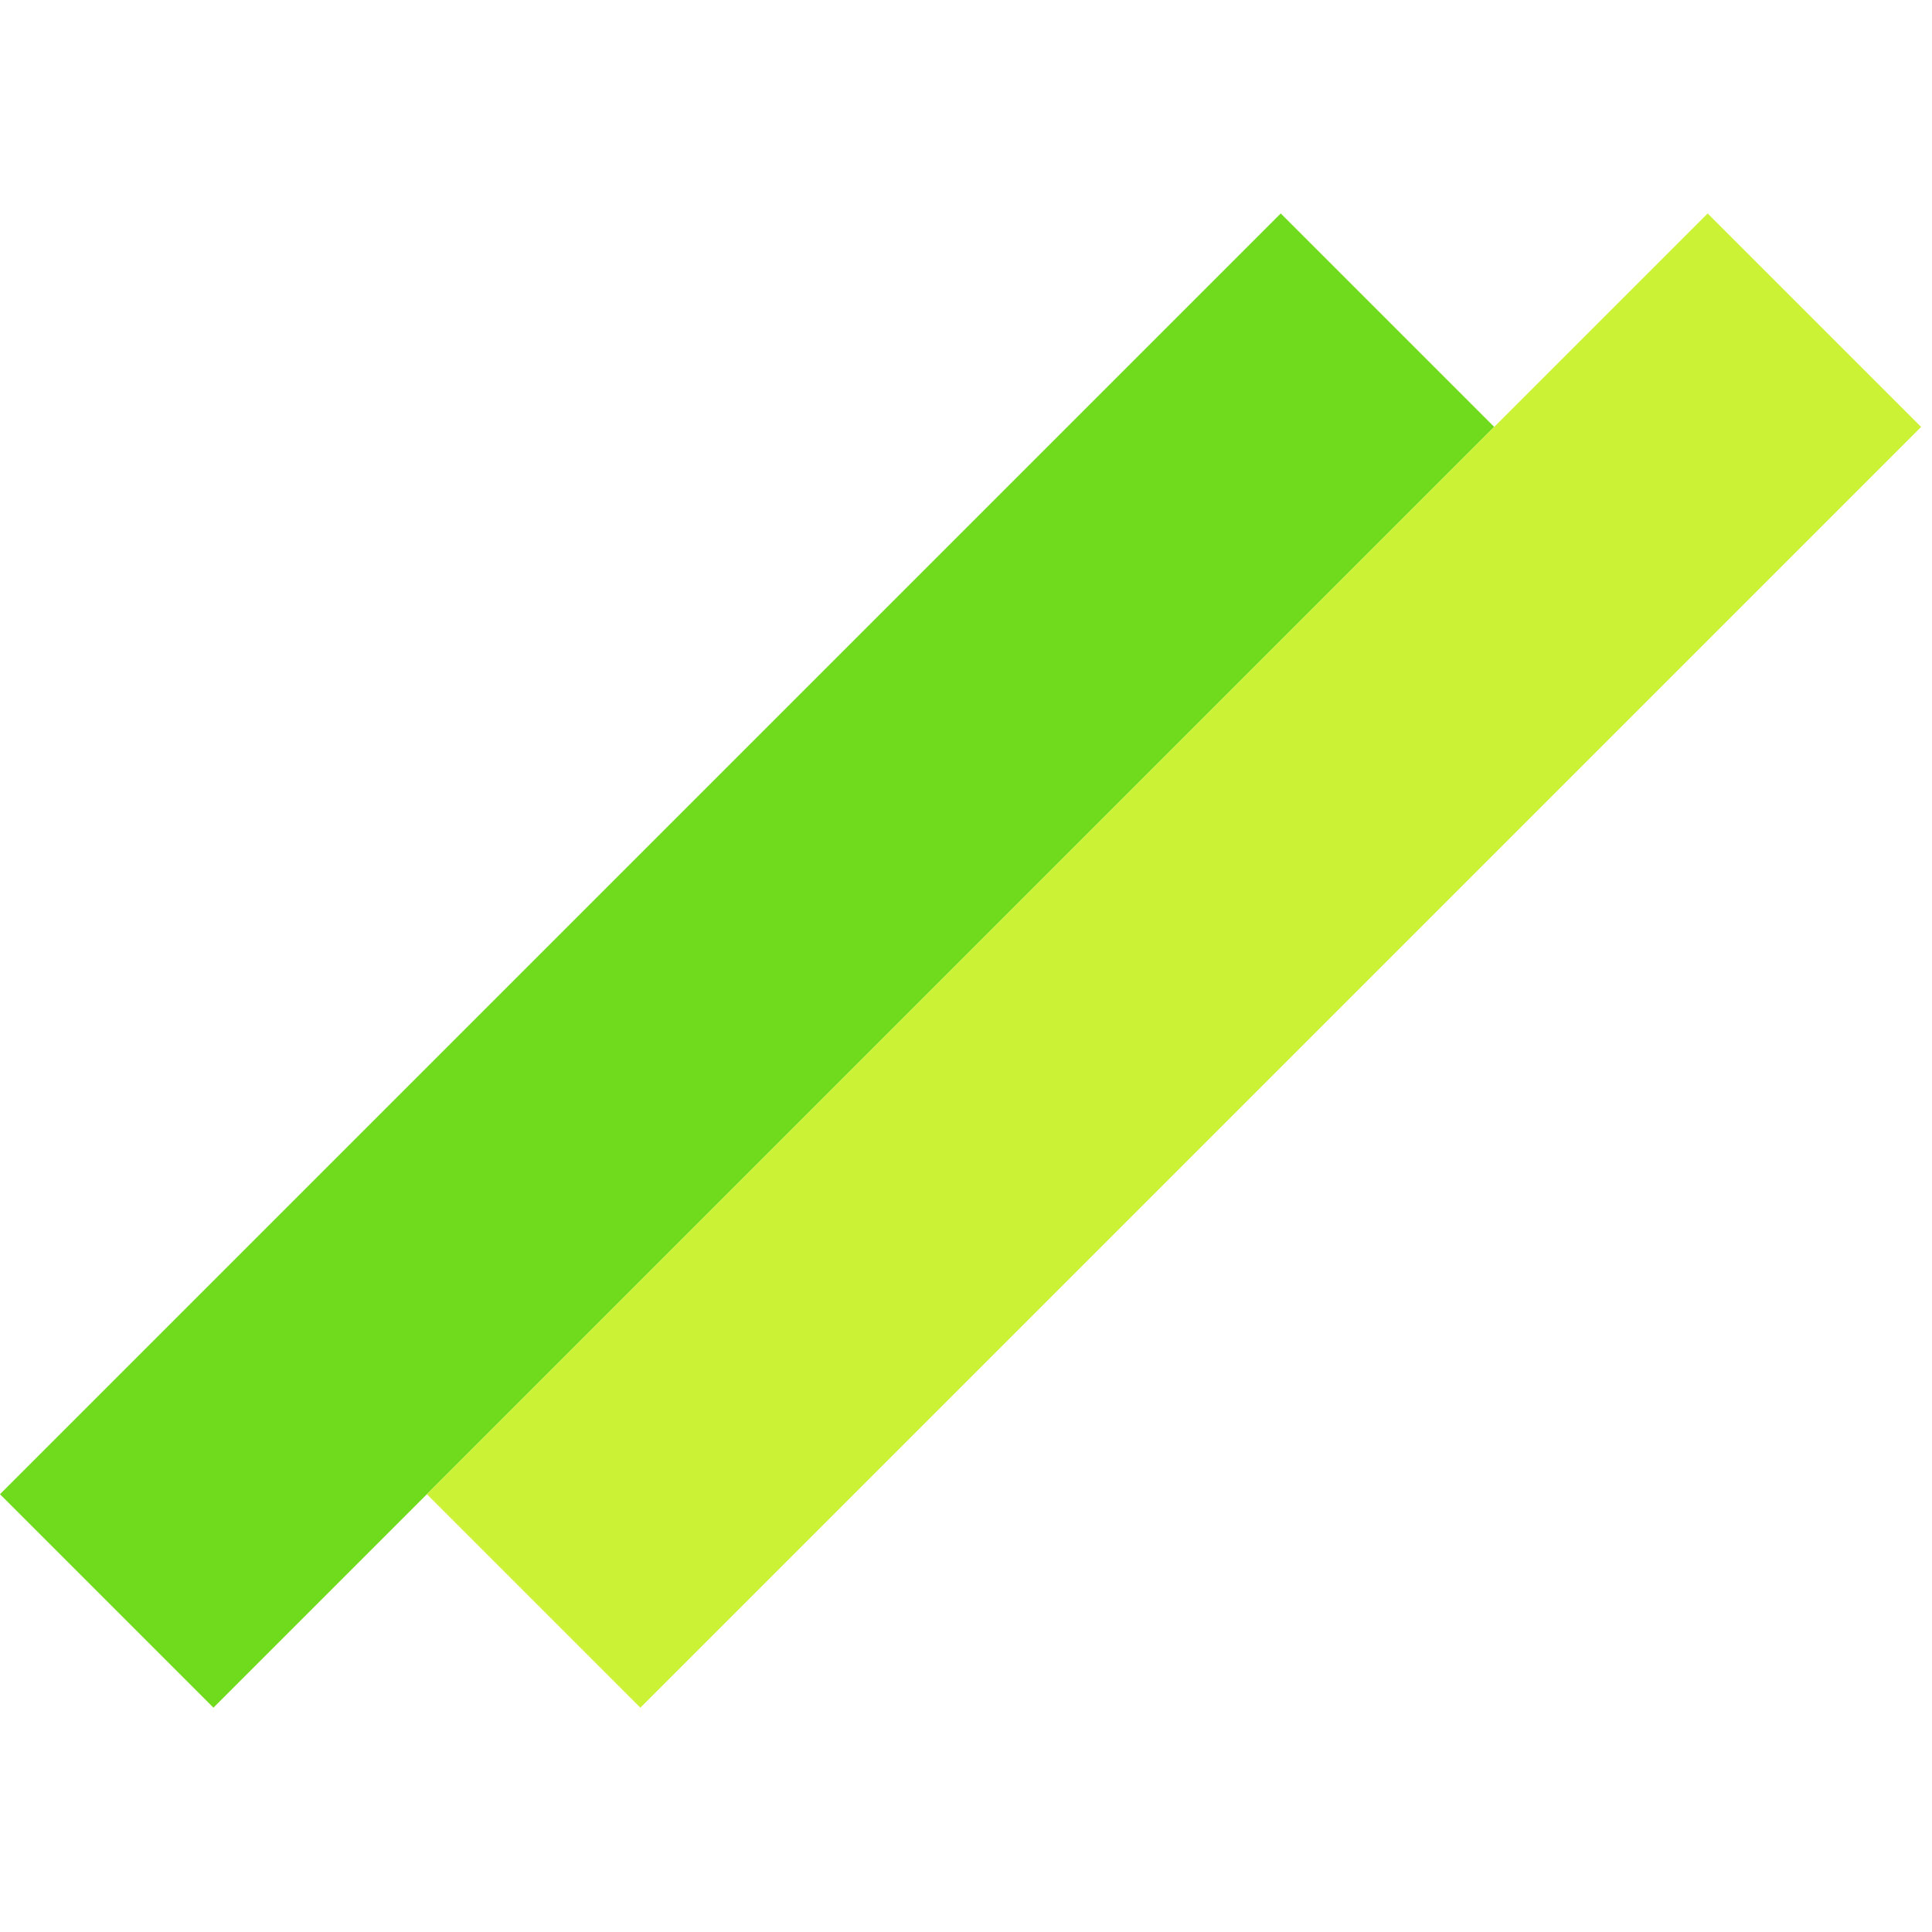
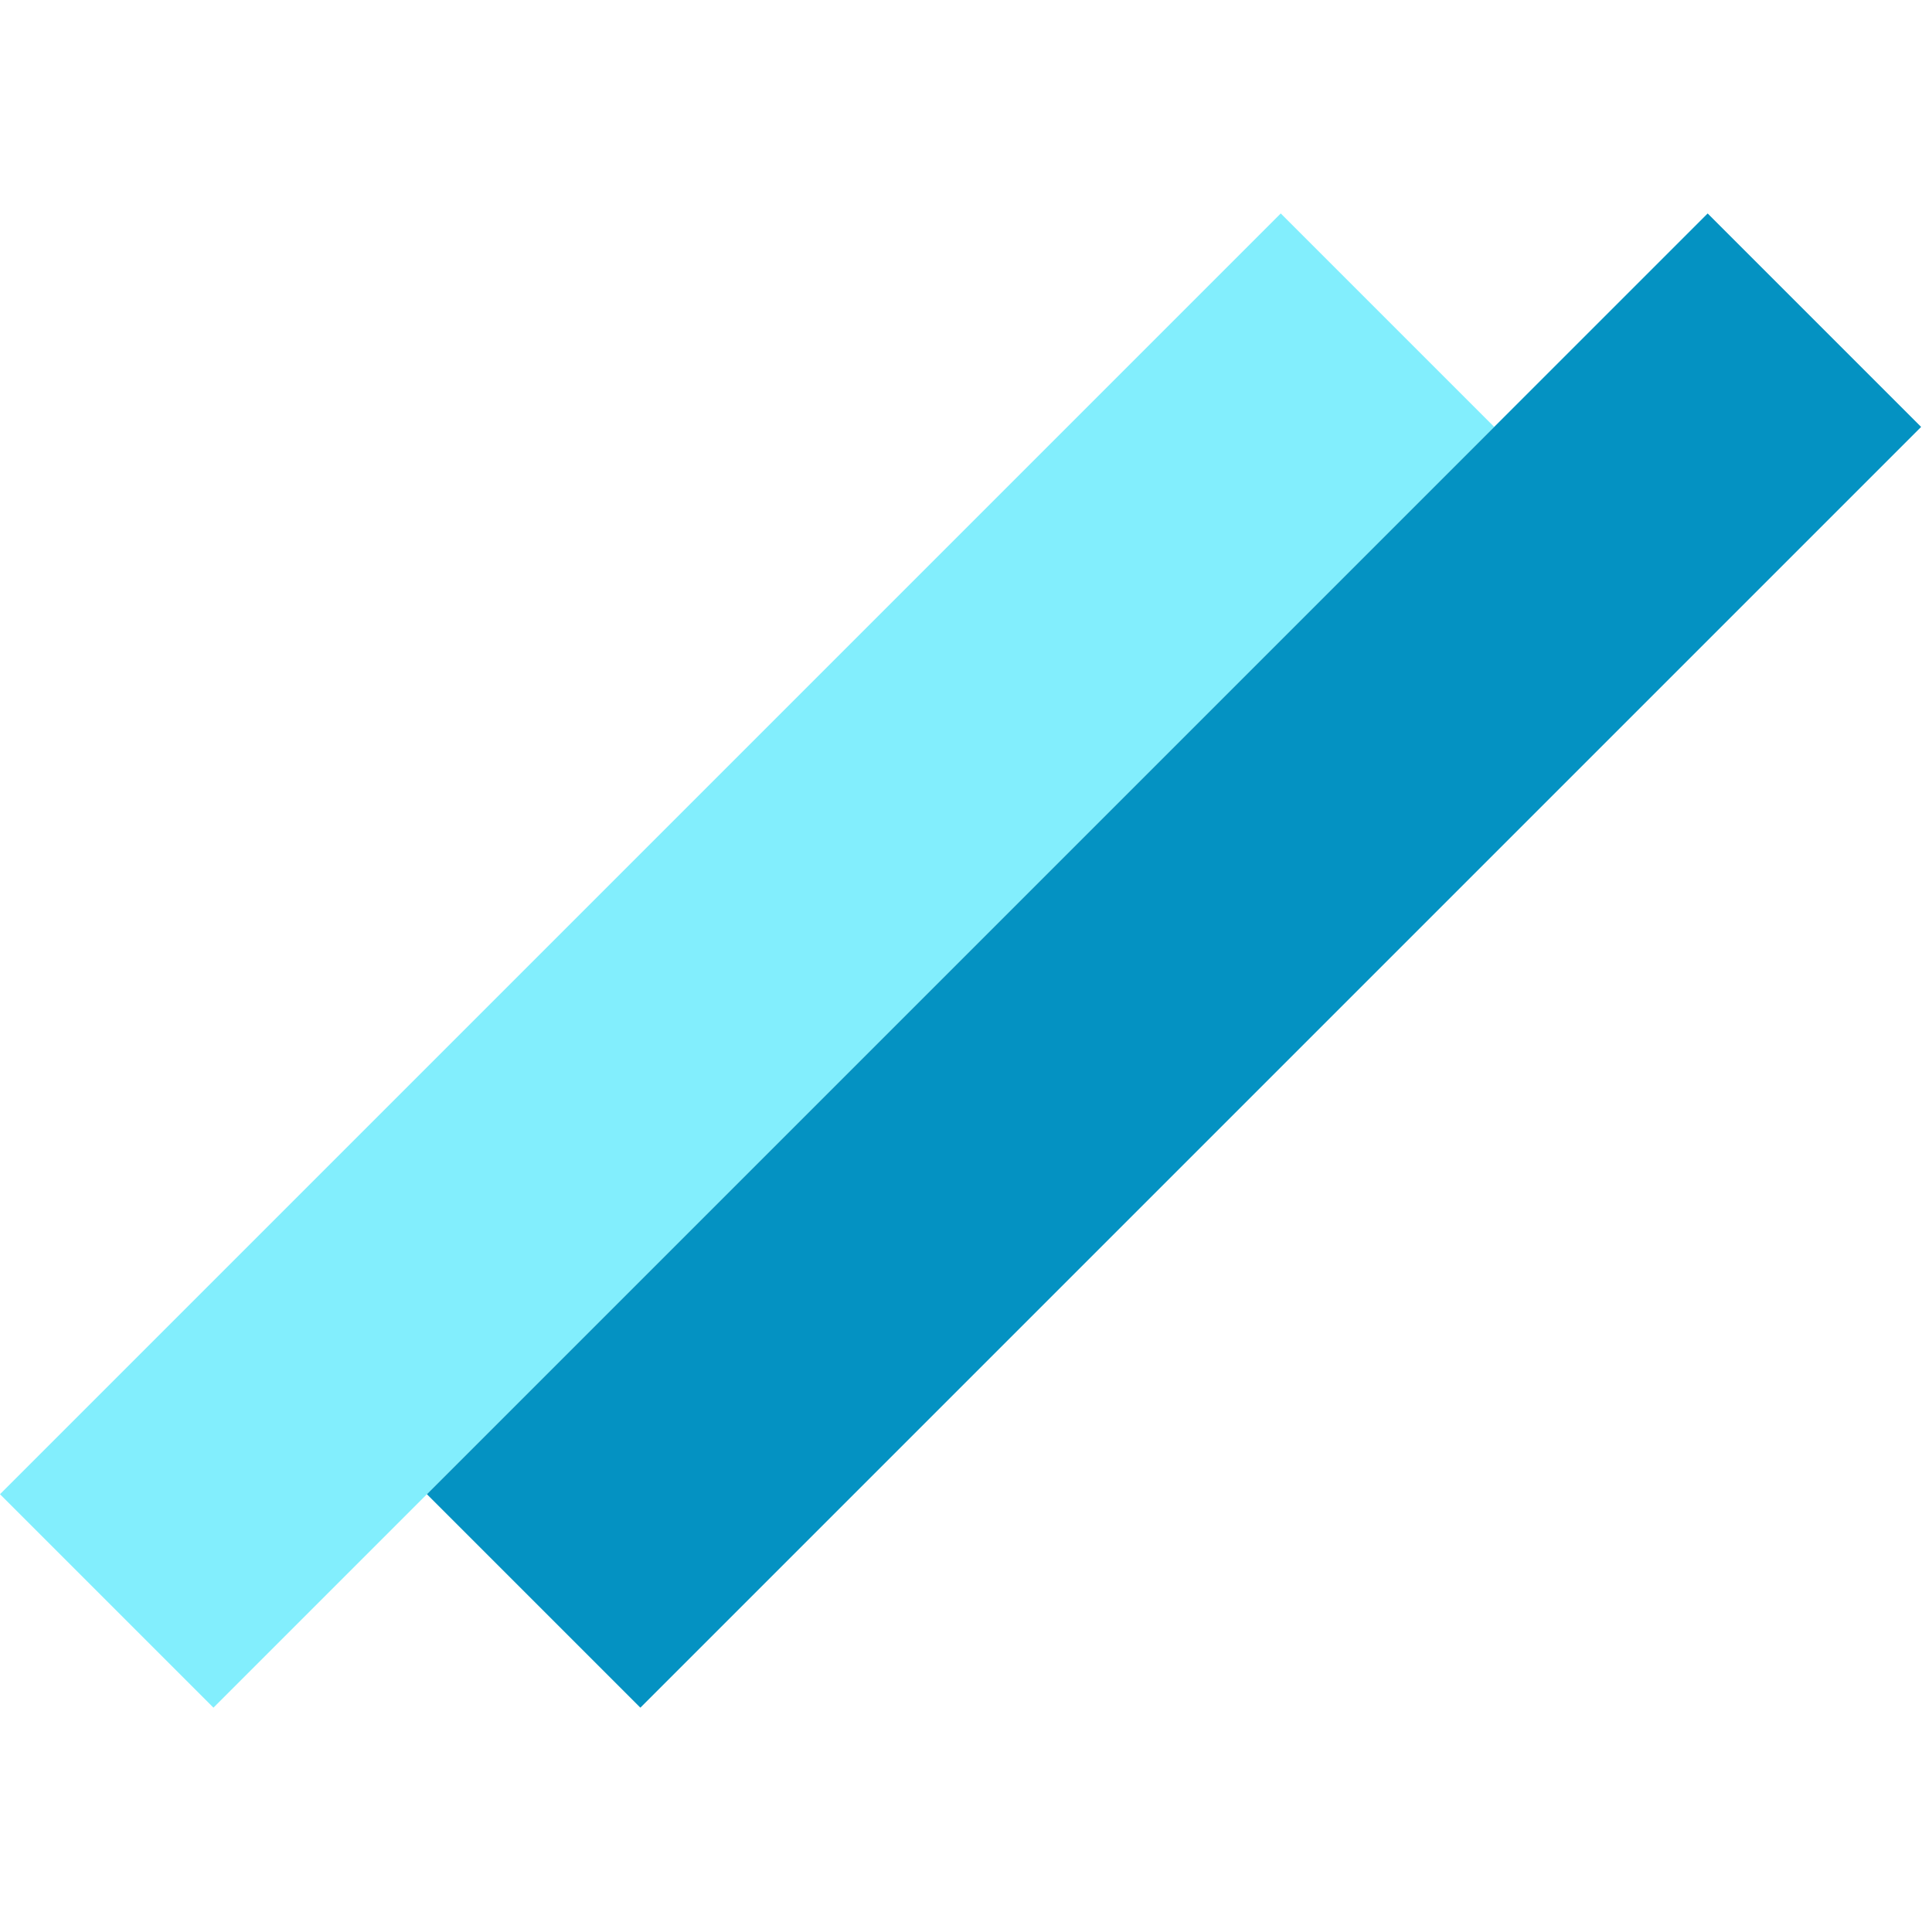
<svg xmlns="http://www.w3.org/2000/svg" width="128" height="128" viewBox="0 0 128 128" fill="none">
-   <rect y="98.995" width="120" height="20" transform="rotate(-45 0 98.9949)" fill="#70DA1C" />
-   <rect x="28.284" y="98.995" width="120" height="20" transform="rotate(-45 28.2842 98.9949)" fill="#CCF235" />
+   <rect y="98.995" width="120" height="20" transform="rotate(-45 0 98.9949)" fill="#82EEFD" />
+   <rect x="28.284" y="98.995" width="120" height="20" transform="rotate(-45 28.2842 98.9949)" fill="#0492c2" />
</svg>
